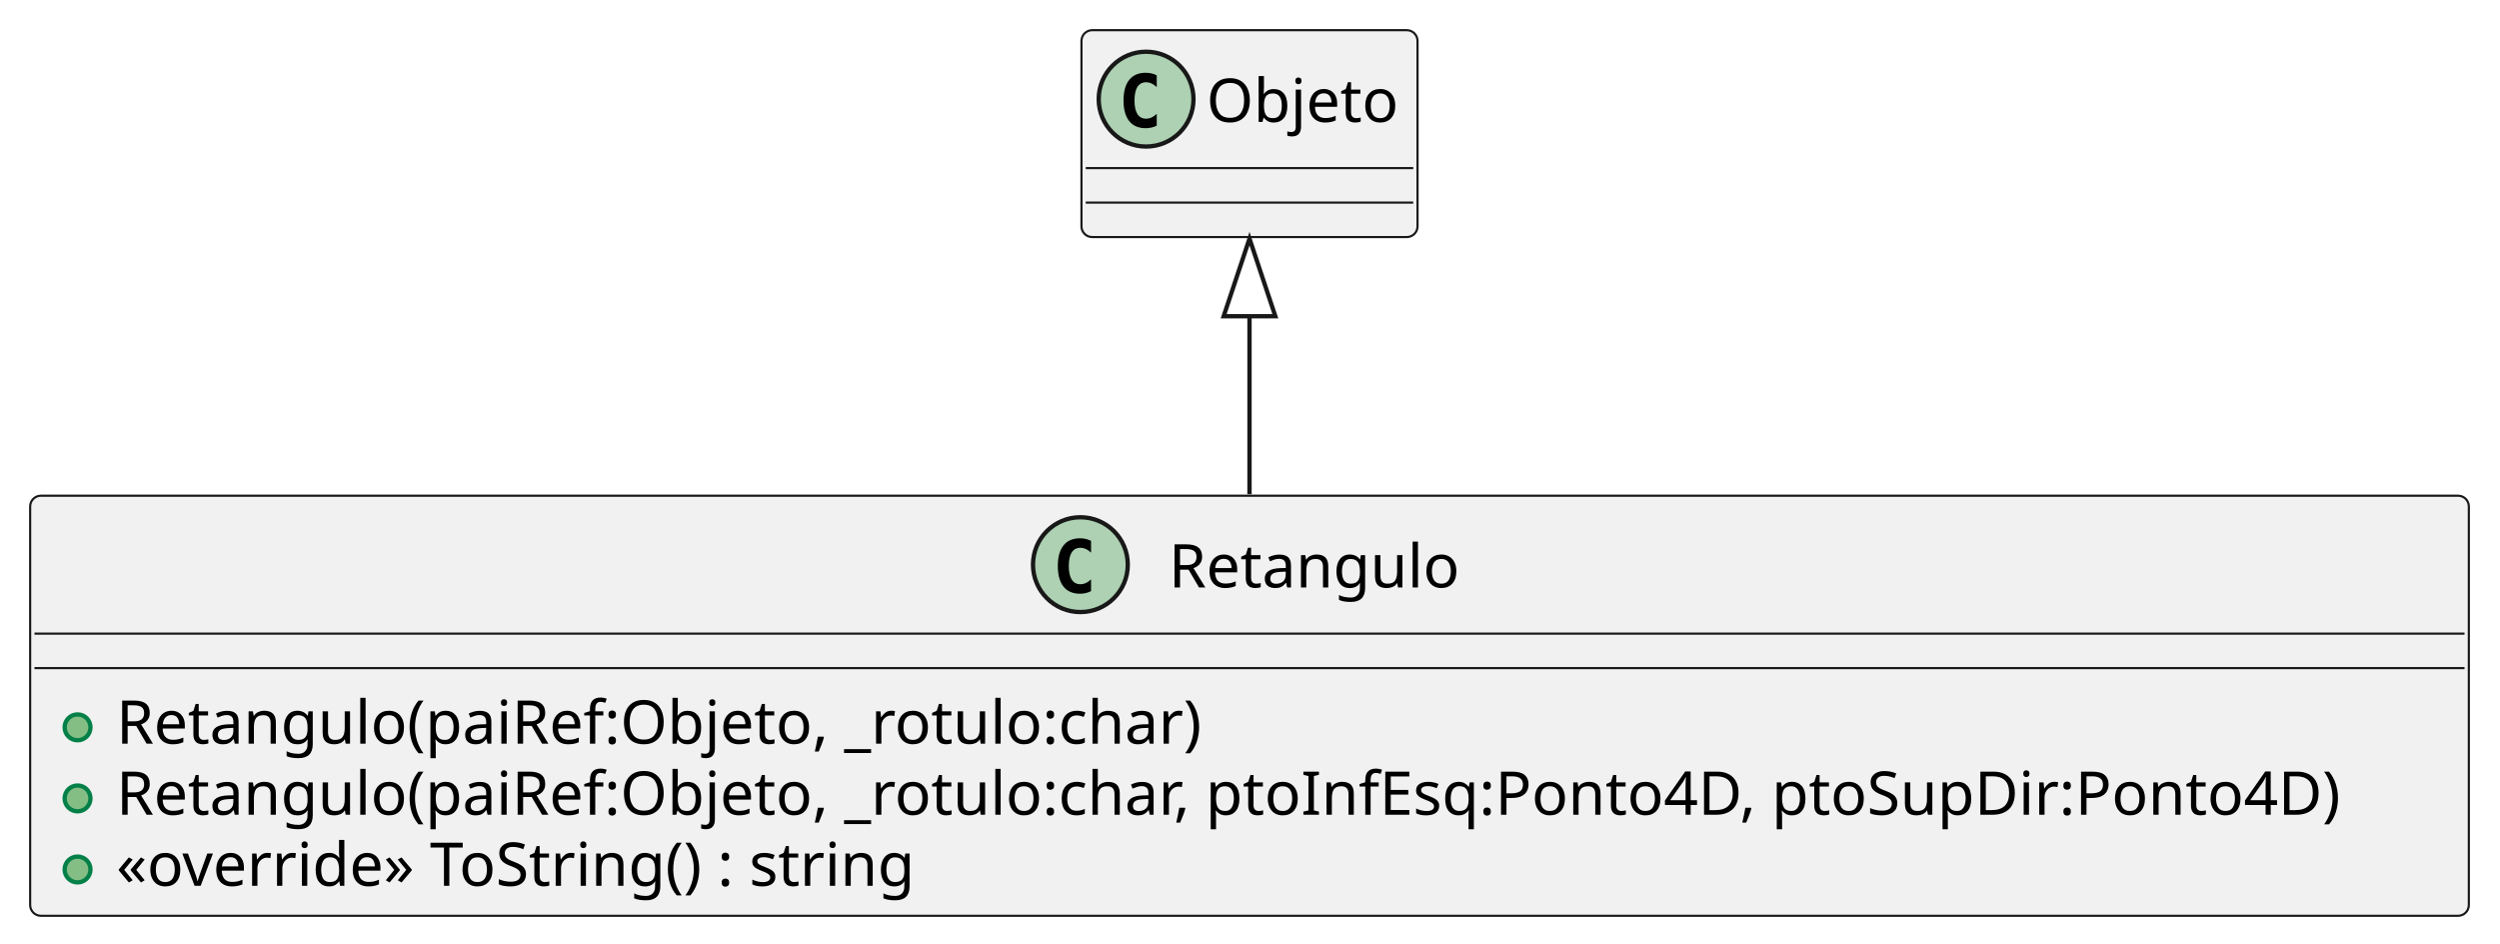
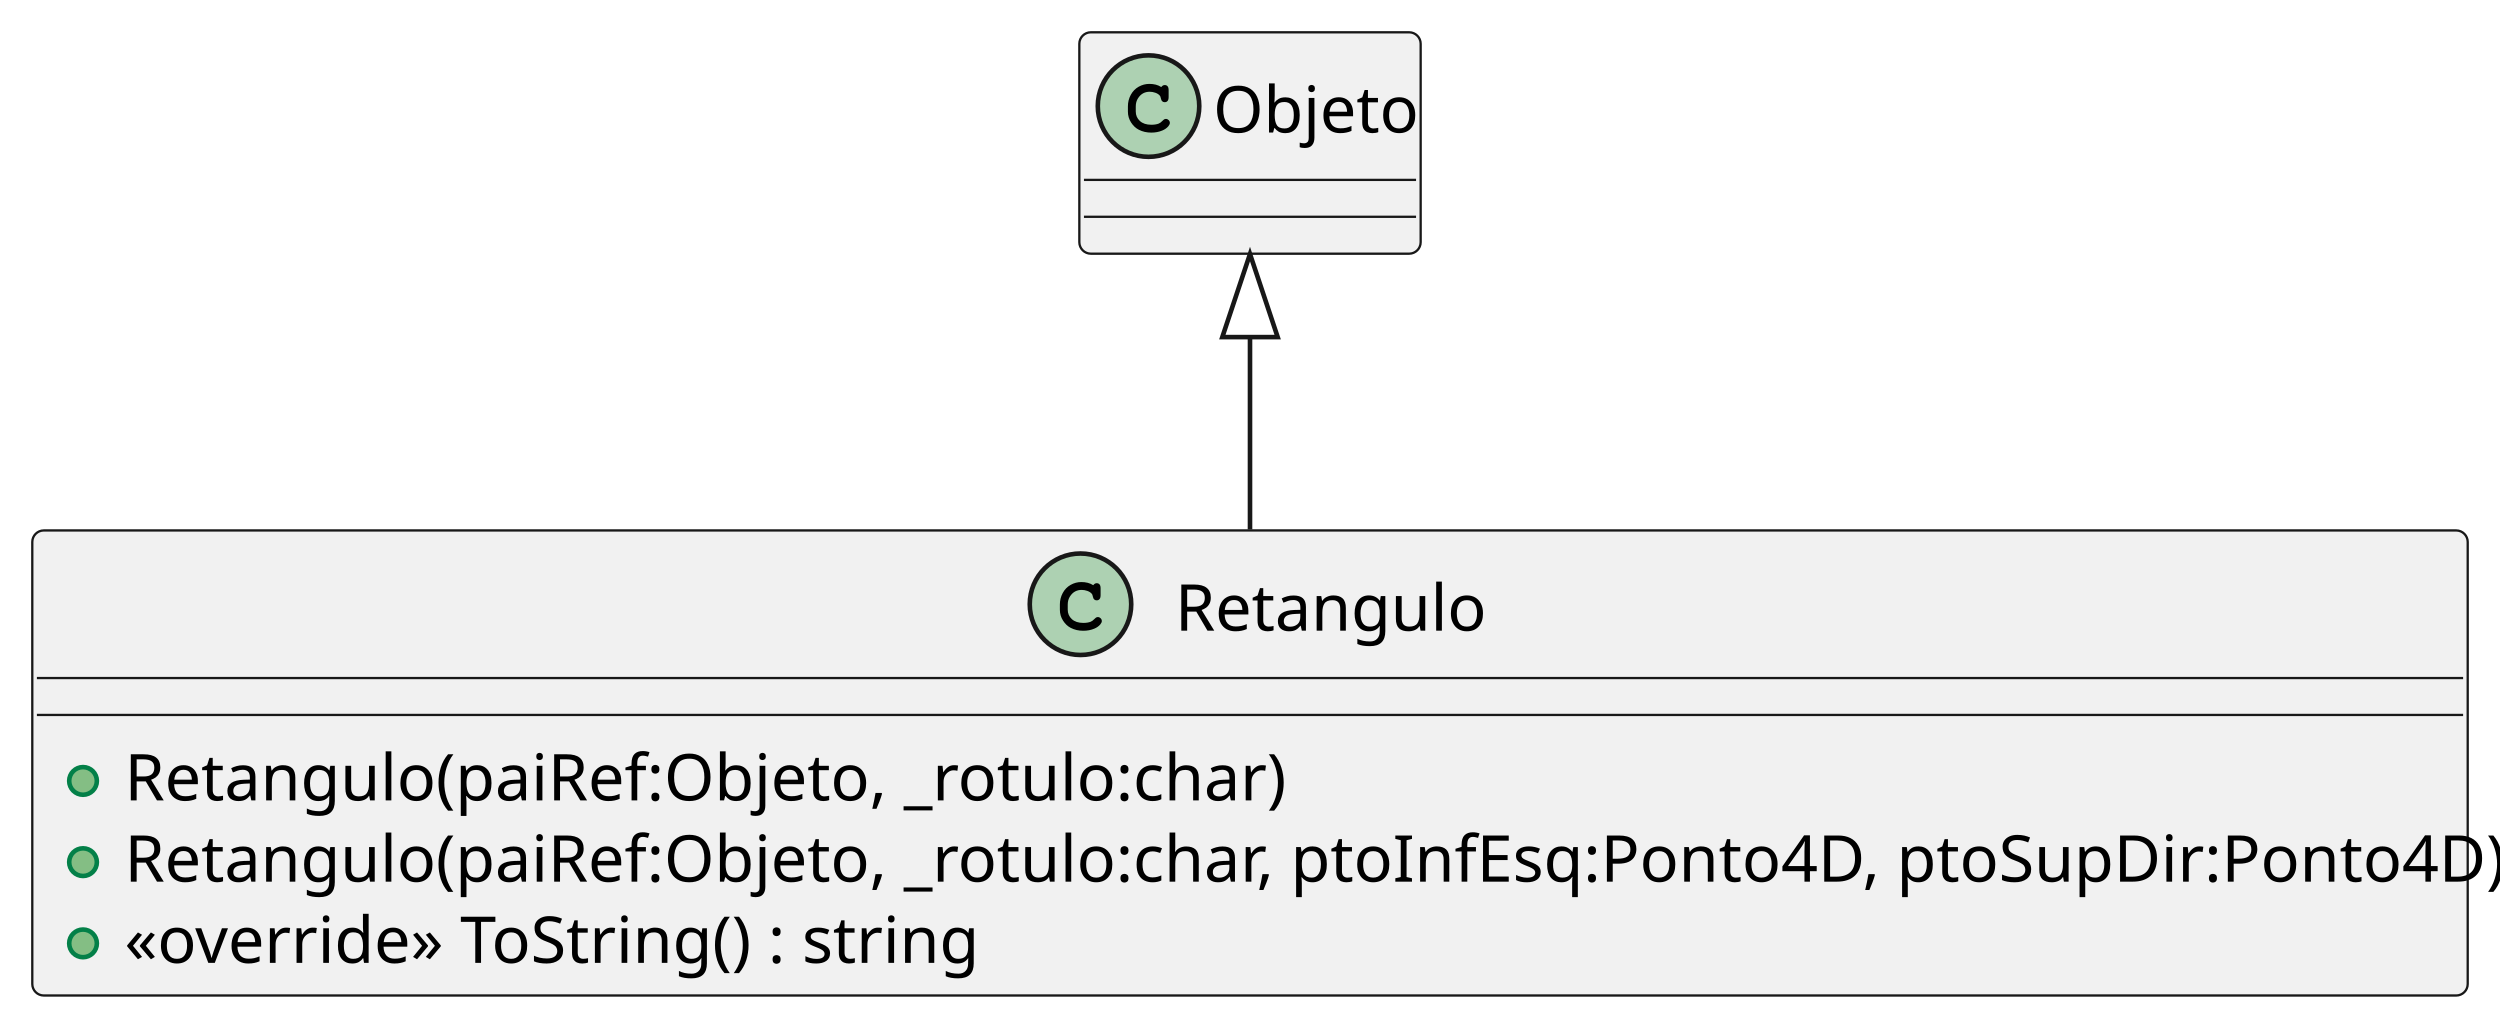
- <svg xmlns="http://www.w3.org/2000/svg" contentStyleType="text/css" height="219px" preserveAspectRatio="none" style="width:580px;height:219px;background:#FFFFFF;" version="1.1" viewBox="0 0 580 219" width="580px" zoomAndPan="magnify">
+ <svg xmlns="http://www.w3.org/2000/svg" contentStyleType="text/css" height="222px" preserveAspectRatio="none" style="width:542px;height:222px;background:#FFFFFF;" version="1.1" viewBox="0 0 542 222" width="542px" zoomAndPan="magnify">
  <defs />
  <g>
    <g id="elem_Retangulo">
-       <rect codeLine="1" fill="#F1F1F1" height="97.465" id="Retangulo" rx="2.5" ry="2.5" style="stroke:#181818;stroke-width:0.5;" width="566" x="7" y="115" />
-       <ellipse cx="250.75" cy="131" fill="#ADD1B2" rx="11" ry="11" style="stroke:#181818;stroke-width:1.0;" />
-       <path d="M253.223,137.143 Q252.642,137.442 252.003,137.591 Q251.364,137.741 250.658,137.741 Q248.151,137.741 246.832,136.089 Q245.512,134.437 245.512,131.316 Q245.512,128.186 246.832,126.535 Q248.151,124.883 250.658,124.883 Q251.364,124.883 252.011,125.032 Q252.659,125.182 253.223,125.481 L253.223,128.203 Q252.592,127.622 251.999,127.352 Q251.405,127.082 250.774,127.082 Q249.43,127.082 248.745,128.149 Q248.06,129.216 248.06,131.316 Q248.06,133.408 248.745,134.474 Q249.43,135.541 250.774,135.541 Q251.405,135.541 251.999,135.271 Q252.592,135.001 253.223,134.42 Z " fill="#000000" />
-       <text fill="#000000" font-family="sans-serif" font-size="14" lengthAdjust="spacing" textLength="70" x="271.25" y="136.291">Retangulo</text>
-       <line style="stroke:#181818;stroke-width:0.5;" x1="8" x2="572" y1="147" y2="147" />
-       <line style="stroke:#181818;stroke-width:0.5;" x1="8" x2="572" y1="155" y2="155" />
-       <ellipse cx="18" cy="168.744" fill="#84BE84" rx="3" ry="3" style="stroke:#038048;stroke-width:1.0;" />
-       <text fill="#000000" font-family="sans-serif" font-size="14" lengthAdjust="spacing" textLength="264" x="27" y="172.535">Retangulo(paiRef:Objeto, _rotulo:char)</text>
-       <ellipse cx="18" cy="185.232" fill="#84BE84" rx="3" ry="3" style="stroke:#038048;stroke-width:1.0;" />
-       <text fill="#000000" font-family="sans-serif" font-size="14" lengthAdjust="spacing" textLength="540" x="27" y="189.023">Retangulo(paiRef:Objeto, _rotulo:char, ptoInfEsq:Ponto4D, ptoSupDir:Ponto4D)</text>
-       <ellipse cx="18" cy="201.721" fill="#84BE84" rx="3" ry="3" style="stroke:#038048;stroke-width:1.0;" />
-       <text fill="#000000" font-family="sans-serif" font-size="14" lengthAdjust="spacing" textLength="196" x="27" y="205.512">«override» ToString() : string</text>
+       <rect codeLine="1" fill="#F1F1F1" height="100.828" id="Retangulo" rx="2.5" ry="2.5" style="stroke:#181818;stroke-width:0.5;" width="528" x="7" y="115" />
+       <ellipse cx="234.25" cy="131" fill="#ADD1B2" rx="11" ry="11" style="stroke:#181818;stroke-width:1.0;" />
+       <path d="M237.016,126.875 Q237.172,126.656 237.359,126.547 Q237.547,126.438 237.766,126.438 Q238.141,126.438 238.375,126.695 Q238.609,126.953 238.609,127.562 L238.609,129.016 Q238.609,129.625 238.375,129.891 Q238.141,130.156 237.766,130.156 Q237.422,130.156 237.219,129.953 Q237.016,129.766 236.906,129.25 Q236.859,128.891 236.672,128.703 Q236.344,128.328 235.734,128.109 Q235.125,127.891 234.5,127.891 Q233.734,127.891 233.102,128.219 Q232.469,128.547 231.977,129.297 Q231.484,130.047 231.484,131.078 L231.484,132.172 Q231.484,133.406 232.375,134.227 Q233.266,135.047 234.859,135.047 Q235.797,135.047 236.453,134.797 Q236.844,134.641 237.266,134.203 Q237.531,133.938 237.68,133.859 Q237.828,133.781 238.031,133.781 Q238.359,133.781 238.617,134.039 Q238.875,134.297 238.875,134.641 Q238.875,134.984 238.531,135.391 Q238.031,135.969 237.234,136.297 Q236.156,136.75 234.859,136.75 Q233.344,136.75 232.141,136.125 Q231.156,135.625 230.469,134.555 Q229.781,133.484 229.781,132.203 L229.781,131.047 Q229.781,129.719 230.398,128.57 Q231.016,127.422 232.109,126.805 Q233.203,126.188 234.438,126.188 Q235.172,126.188 235.82,126.352 Q236.469,126.516 237.016,126.875 Z " fill="#000000" />
+       <text fill="#000000" font-family="sans-serif" font-size="14" lengthAdjust="spacing" textLength="65" x="254.75" y="136.728">Retangulo</text>
+       <line style="stroke:#181818;stroke-width:0.5;" x1="8" x2="534" y1="147" y2="147" />
+       <line style="stroke:#181818;stroke-width:0.5;" x1="8" x2="534" y1="155" y2="155" />
+       <ellipse cx="18" cy="169.305" fill="#84BE84" rx="3" ry="3" style="stroke:#038048;stroke-width:1.0;" />
+       <text fill="#000000" font-family="sans-serif" font-size="14" lengthAdjust="spacing" textLength="246" x="27" y="173.533">Retangulo(paiRef:Objeto, _rotulo:char)</text>
+       <ellipse cx="18" cy="186.914" fill="#84BE84" rx="3" ry="3" style="stroke:#038048;stroke-width:1.0;" />
+       <text fill="#000000" font-family="sans-serif" font-size="14" lengthAdjust="spacing" textLength="502" x="27" y="191.143">Retangulo(paiRef:Objeto, _rotulo:char, ptoInfEsq:Ponto4D, ptoSupDir:Ponto4D)</text>
+       <ellipse cx="18" cy="204.523" fill="#84BE84" rx="3" ry="3" style="stroke:#038048;stroke-width:1.0;" />
+       <text fill="#000000" font-family="sans-serif" font-size="14" lengthAdjust="spacing" textLength="183" x="27" y="208.752">«override» ToString() : string</text>
    </g>
    <g id="elem_Objeto">
-       <rect fill="#F1F1F1" height="48" id="Objeto" rx="2.5" ry="2.5" style="stroke:#181818;stroke-width:0.5;" width="78" x="251" y="7" />
-       <ellipse cx="266" cy="23" fill="#ADD1B2" rx="11" ry="11" style="stroke:#181818;stroke-width:1.0;" />
-       <path d="M268.473,29.143 Q267.892,29.442 267.253,29.591 Q266.614,29.741 265.908,29.741 Q263.401,29.741 262.082,28.089 Q260.762,26.437 260.762,23.316 Q260.762,20.186 262.082,18.535 Q263.401,16.883 265.908,16.883 Q266.614,16.883 267.261,17.032 Q267.909,17.182 268.473,17.48 L268.473,20.203 Q267.842,19.622 267.249,19.352 Q266.655,19.082 266.024,19.082 Q264.68,19.082 263.995,20.149 Q263.31,21.216 263.31,23.316 Q263.31,25.408 263.995,26.474 Q264.68,27.541 266.024,27.541 Q266.655,27.541 267.249,27.271 Q267.842,27.002 268.473,26.42 Z " fill="#000000" />
-       <text fill="#000000" font-family="sans-serif" font-size="14" lengthAdjust="spacing" textLength="46" x="280" y="28.291">Objeto</text>
-       <line style="stroke:#181818;stroke-width:0.5;" x1="252" x2="328" y1="39" y2="39" />
-       <line style="stroke:#181818;stroke-width:0.5;" x1="252" x2="328" y1="47" y2="47" />
+       <rect fill="#F1F1F1" height="48" id="Objeto" rx="2.5" ry="2.5" style="stroke:#181818;stroke-width:0.5;" width="74" x="234" y="7" />
+       <ellipse cx="249" cy="23" fill="#ADD1B2" rx="11" ry="11" style="stroke:#181818;stroke-width:1.0;" />
+       <path d="M251.766,18.875 Q251.922,18.656 252.109,18.547 Q252.297,18.438 252.516,18.438 Q252.891,18.438 253.125,18.695 Q253.359,18.953 253.359,19.562 L253.359,21.016 Q253.359,21.625 253.125,21.891 Q252.891,22.156 252.516,22.156 Q252.172,22.156 251.969,21.953 Q251.766,21.766 251.656,21.25 Q251.609,20.891 251.422,20.703 Q251.094,20.328 250.484,20.109 Q249.875,19.891 249.25,19.891 Q248.484,19.891 247.852,20.219 Q247.219,20.547 246.727,21.297 Q246.234,22.047 246.234,23.078 L246.234,24.172 Q246.234,25.406 247.125,26.227 Q248.016,27.047 249.609,27.047 Q250.547,27.047 251.203,26.797 Q251.594,26.641 252.016,26.203 Q252.281,25.938 252.43,25.859 Q252.578,25.781 252.781,25.781 Q253.109,25.781 253.367,26.039 Q253.625,26.297 253.625,26.641 Q253.625,26.984 253.281,27.391 Q252.781,27.969 251.984,28.297 Q250.906,28.75 249.609,28.75 Q248.094,28.75 246.891,28.125 Q245.906,27.625 245.219,26.555 Q244.531,25.484 244.531,24.203 L244.531,23.047 Q244.531,21.719 245.148,20.57 Q245.766,19.422 246.859,18.805 Q247.953,18.188 249.188,18.188 Q249.922,18.188 250.57,18.352 Q251.219,18.516 251.766,18.875 Z " fill="#000000" />
+       <text fill="#000000" font-family="sans-serif" font-size="14" lengthAdjust="spacing" textLength="42" x="263" y="28.729">Objeto</text>
+       <line style="stroke:#181818;stroke-width:0.5;" x1="235" x2="307" y1="39" y2="39" />
+       <line style="stroke:#181818;stroke-width:0.5;" x1="235" x2="307" y1="47" y2="47" />
    </g>
    <g id="link_Objeto_Retangulo">
-       <path codeLine="6" d="M290,73.37 C290,89.82 290,94.42 290,114.65 " fill="none" id="Objeto-backto-Retangulo" style="stroke:#181818;stroke-width:1.0;" />
-       <polygon fill="none" points="290,55.37,284,73.37,296,73.37,290,55.37" style="stroke:#181818;stroke-width:1.0;" />
+       <path codeLine="6" d="M271,73.08 C271,89.54 271,94.3 271,114.8 " fill="none" id="Objeto-backto-Retangulo" style="stroke:#181818;stroke-width:1.0;" />
+       <polygon fill="none" points="271,55.08,265,73.08,277,73.08,271,55.08" style="stroke:#181818;stroke-width:1.0;" />
    </g>
  </g>
</svg>
